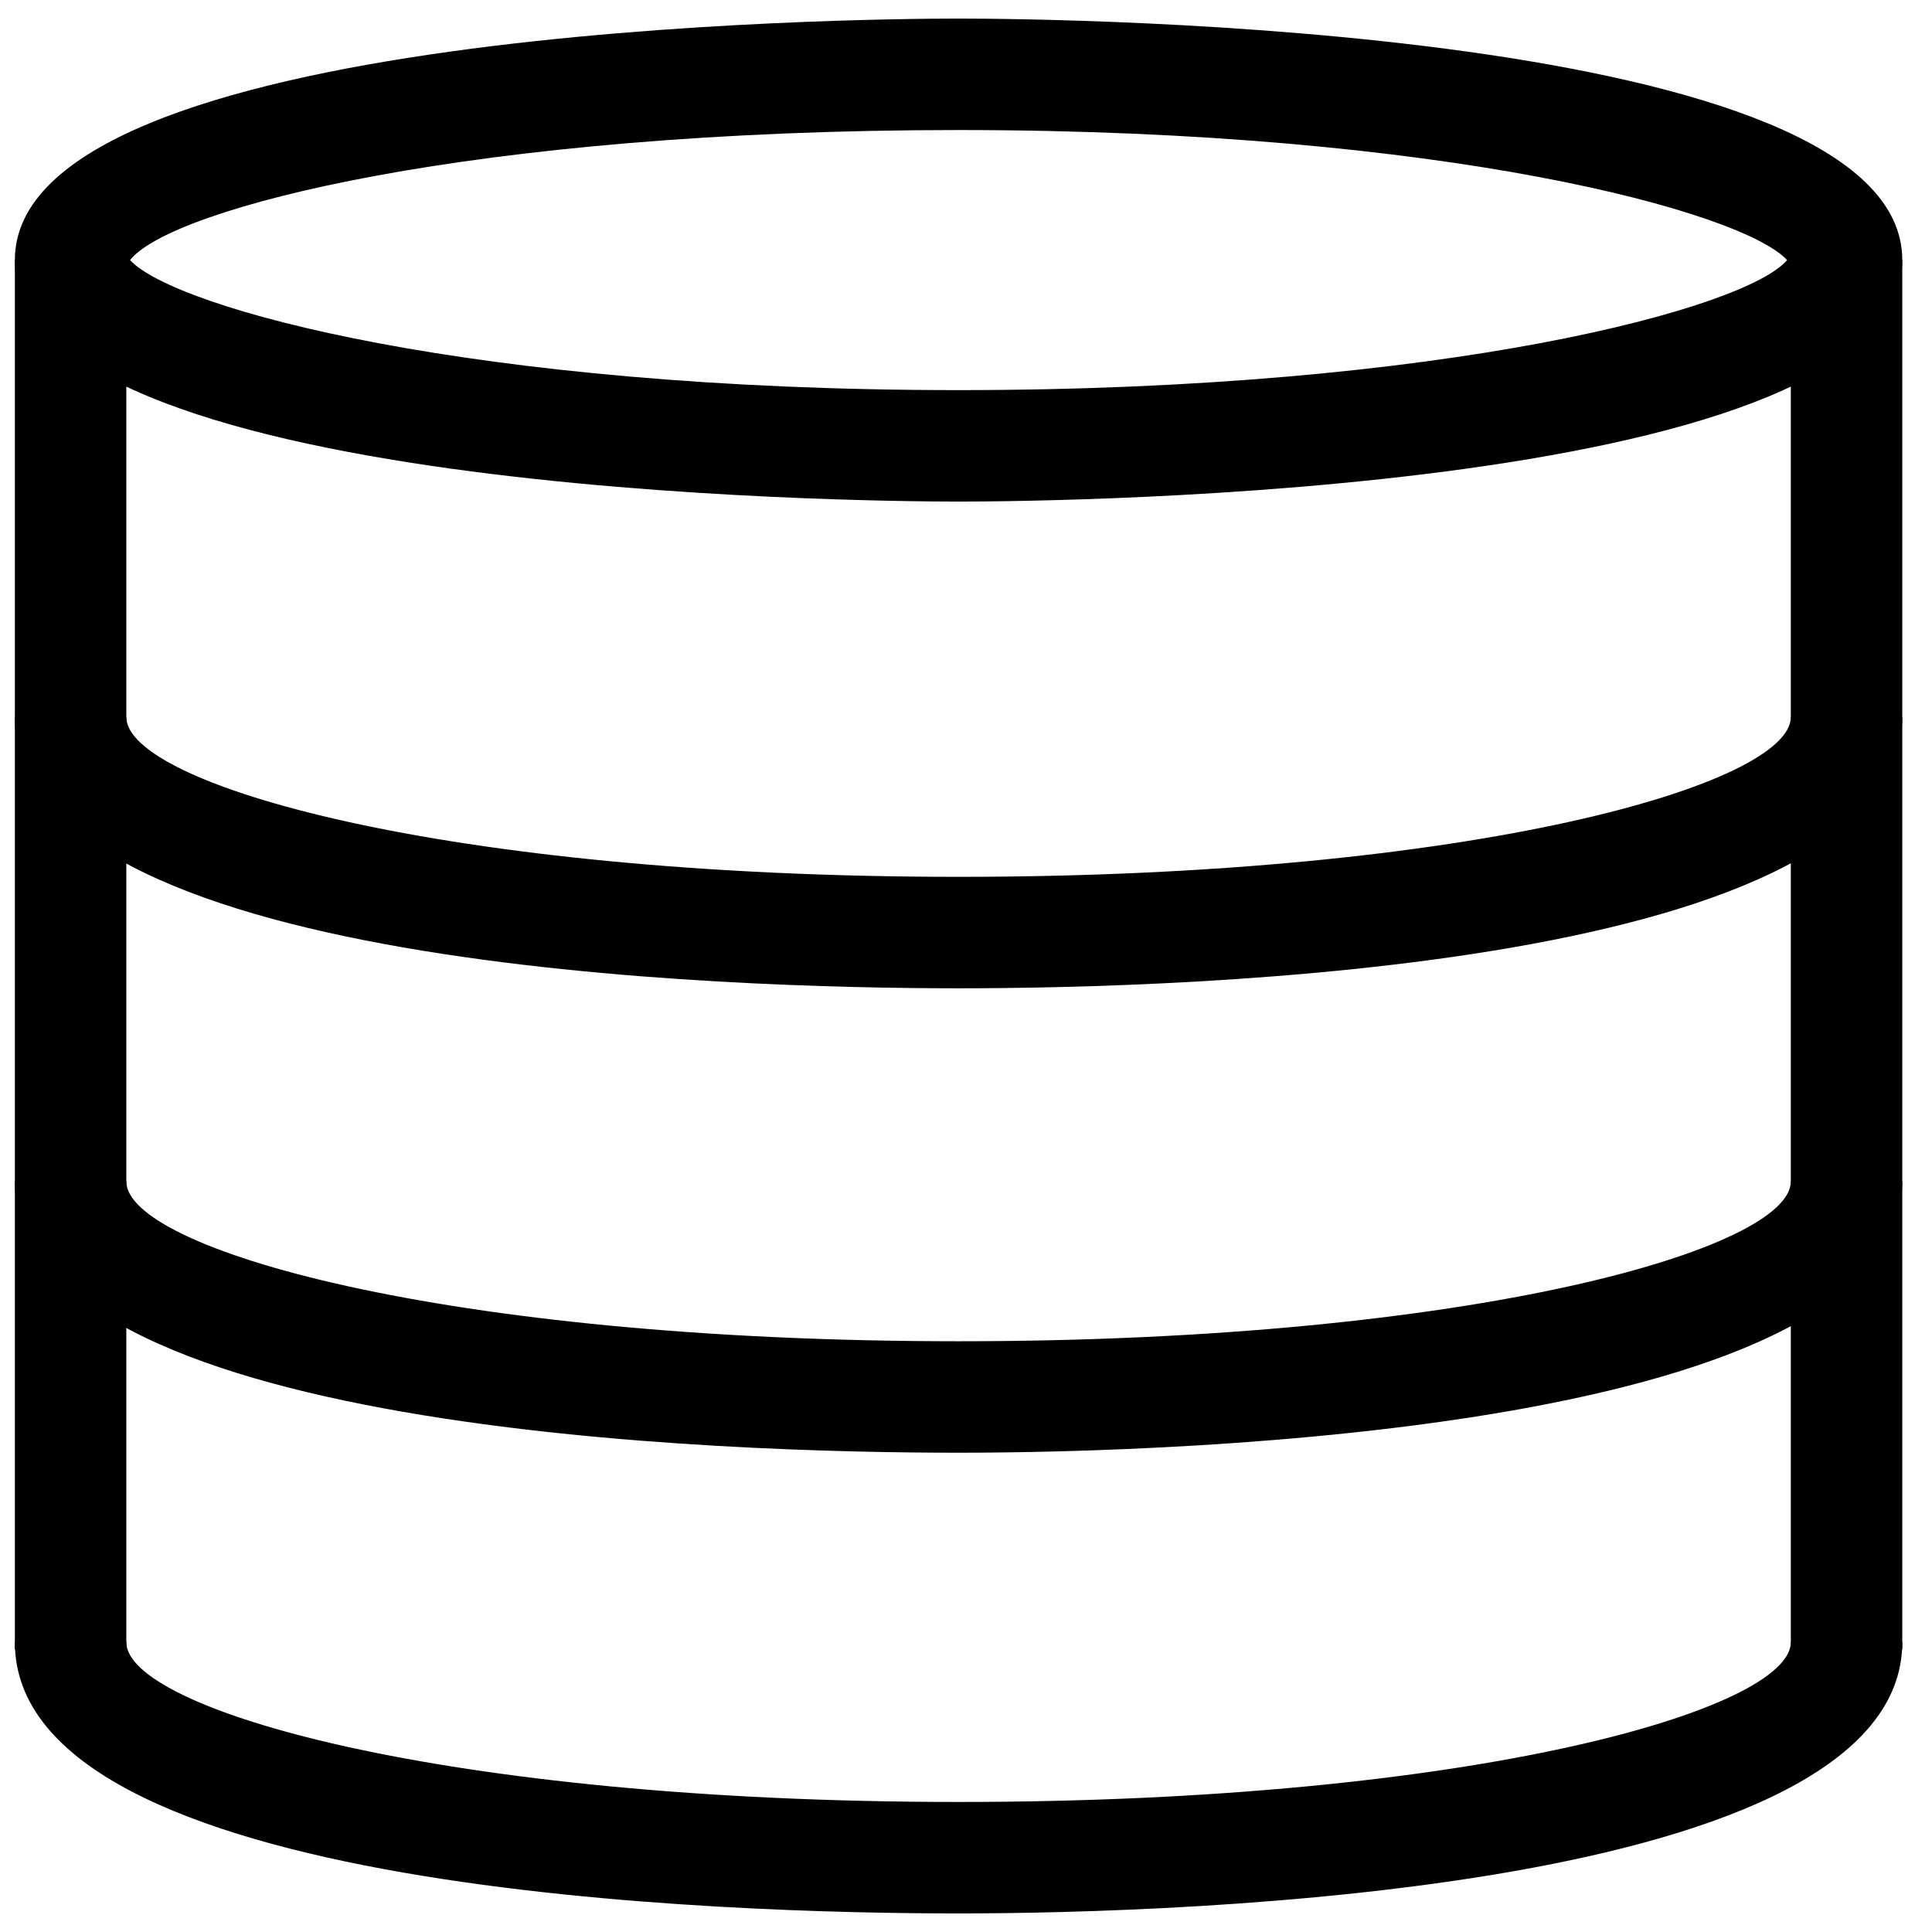
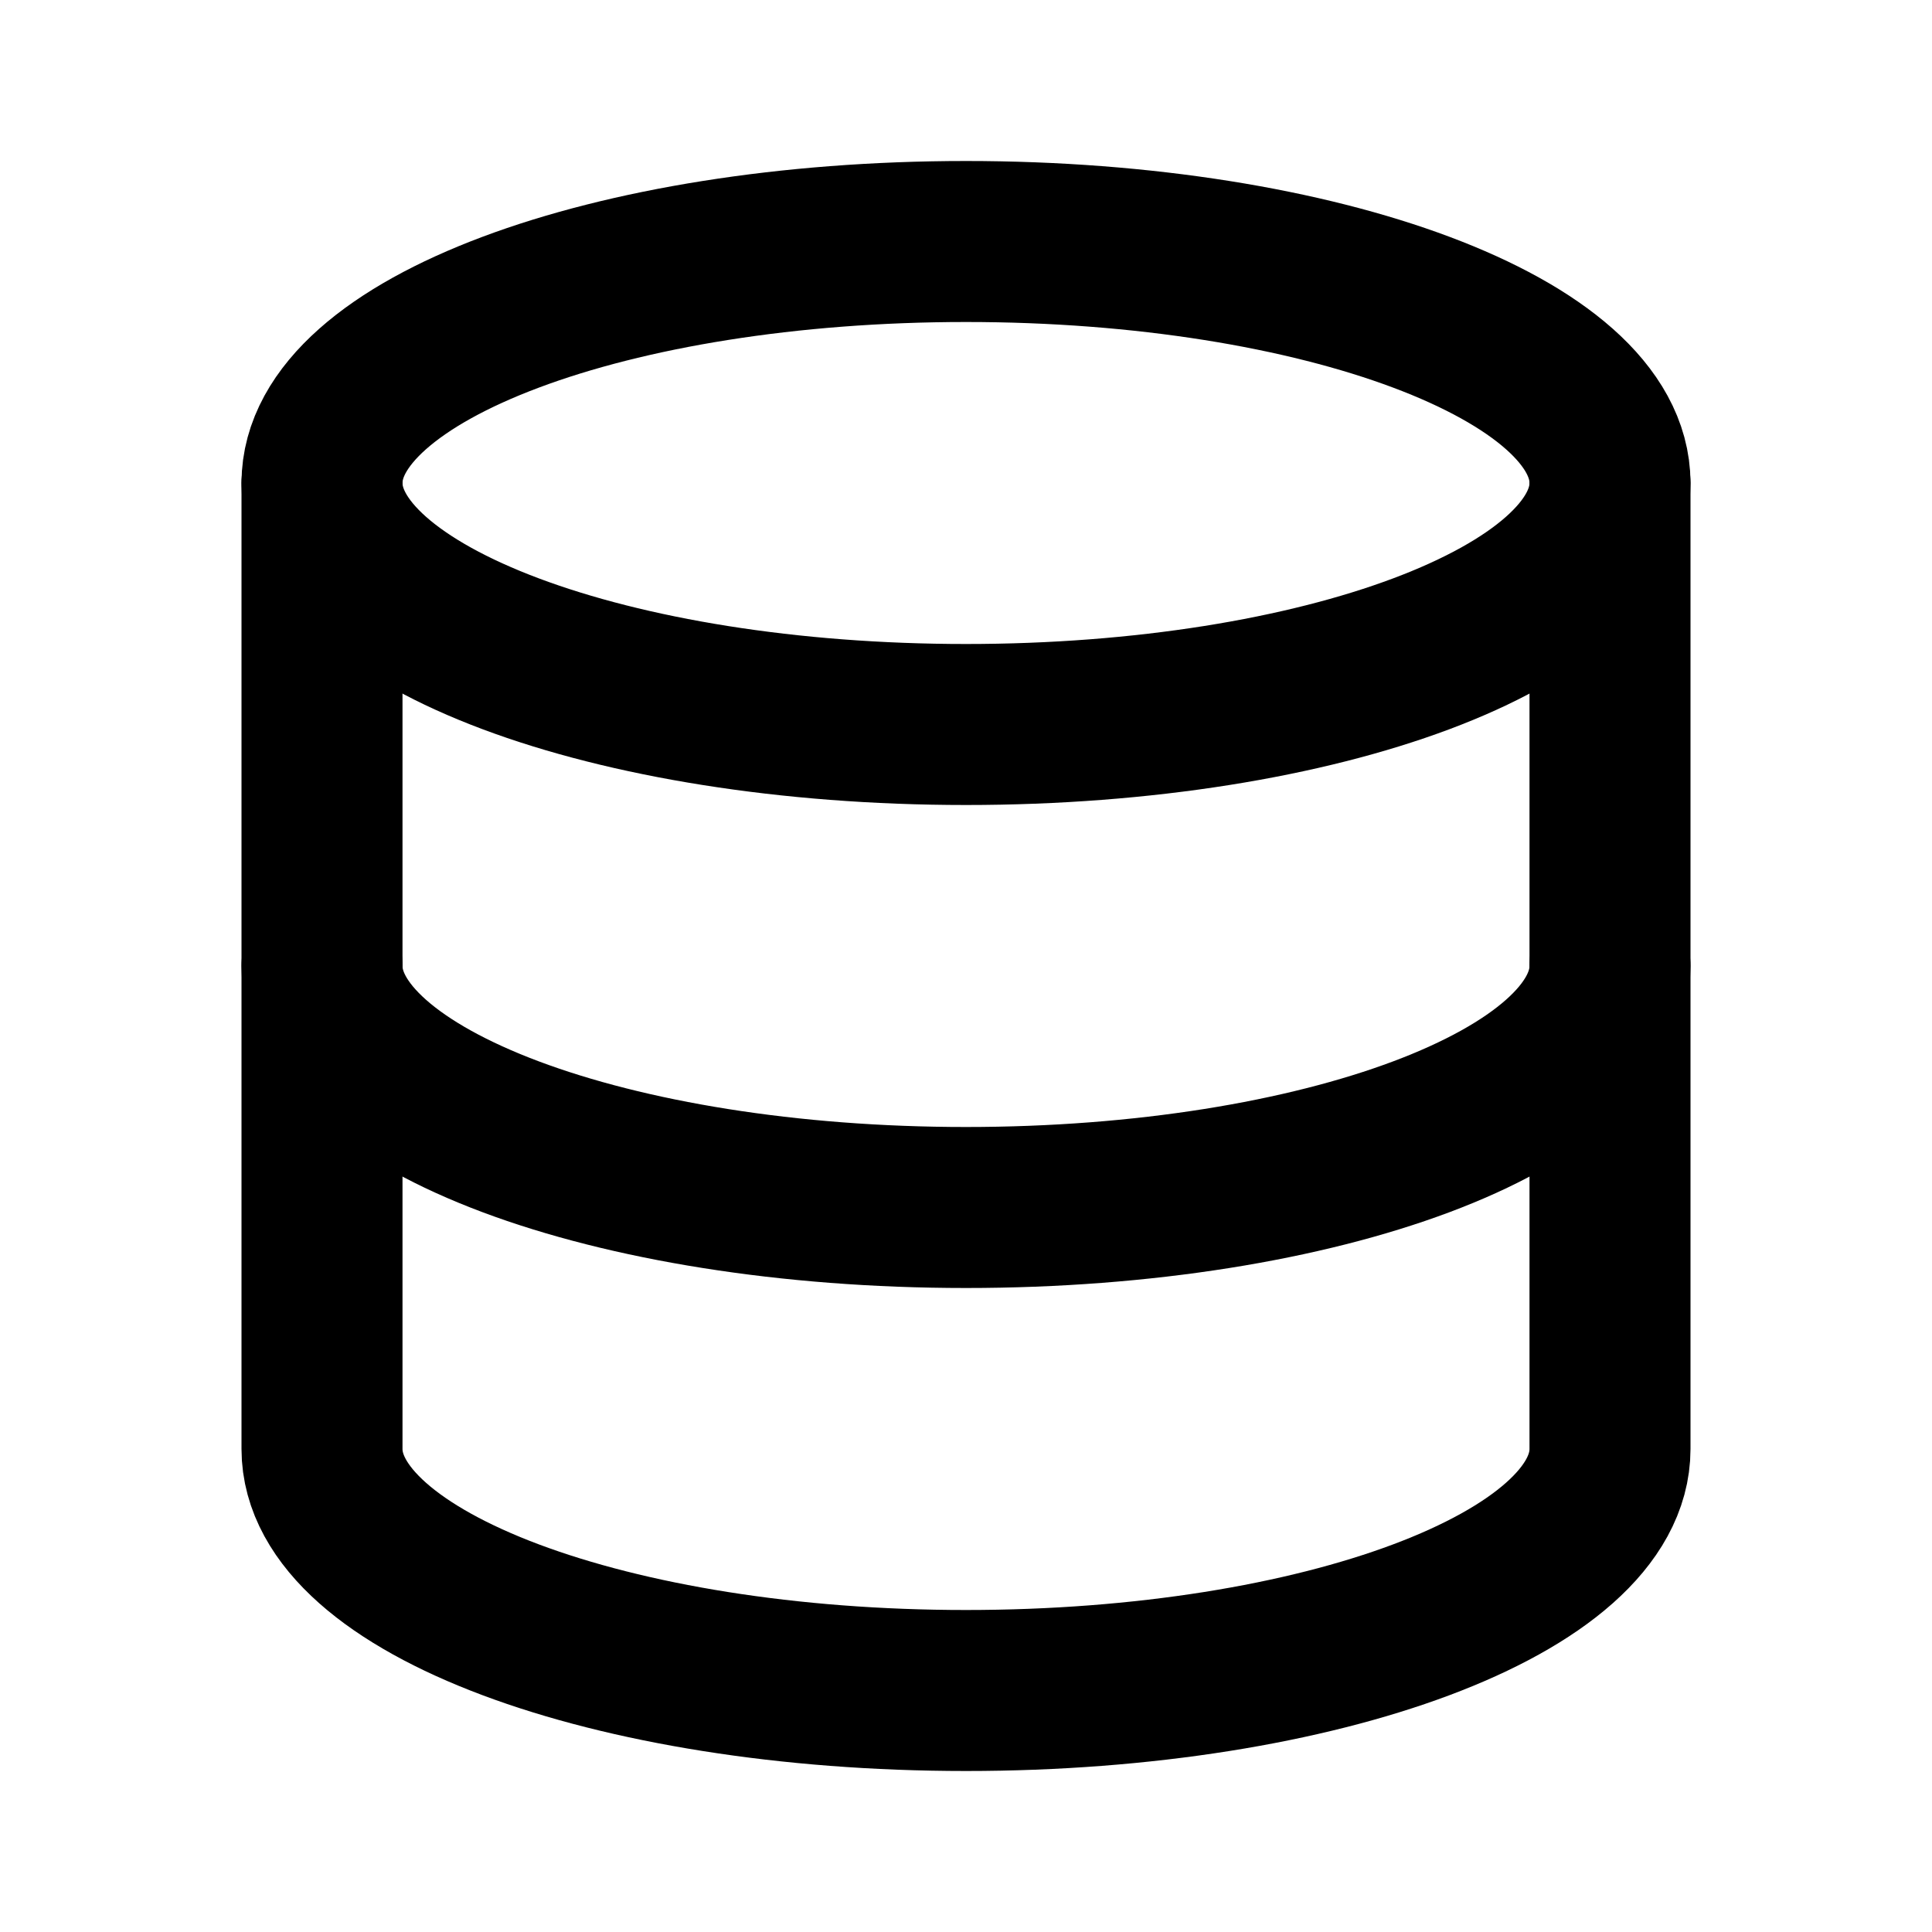
- <svg xmlns="http://www.w3.org/2000/svg" width="52px" height="52px" viewBox="0 0 52 52" version="1.1">
-   <defs />
-   <g id="Page-1" stroke="none" stroke-width="1" fill="none" fill-rule="evenodd">
-     <g id="Data" fill="#000000">
-       <path d="M25.8,13.5 C23.2,13.5 0.4,13.3 0.4,7 C0.4,0.7 23.2,0.5 25.8,0.5 C28.4,0.5 51.2,0.7 51.2,7 C51.2,13.3 28.4,13.5 25.8,13.5 Z M3.5,7 C4.7,8.3 12.7,10.5 25.8,10.5 C38.9,10.5 47,8.3 48.1,7 C46.9,5.7 38.9,3.5 25.8,3.5 C12.7,3.5 4.6,5.6 3.5,7 Z" id="Shape" />
-       <rect id="Rectangle-path" x="48.2" y="7" width="3" height="37.4" />
-       <rect id="Rectangle-path" x="0.4" y="7" width="3" height="37.4" />
-       <path d="M25.8,26.6 C19.8,26.6 0.4,26.1 0.4,19.3 L3.4,19.3 C3.4,21.1 11.9,23.6 25.8,23.6 C39.7,23.6 48.2,21.1 48.2,19.3 L51.2,19.3 C51.2,26.1 31.7,26.6 25.8,26.6 Z" id="Shape" />
-       <path d="M25.8,39.1 C19.8,39.1 0.4,38.6 0.4,31.8 L3.4,31.8 C3.4,33.6 11.9,36.1 25.8,36.1 C39.7,36.1 48.2,33.6 48.2,31.8 L51.2,31.8 C51.2,38.5 31.7,39.1 25.8,39.1 Z" id="Shape" />
-       <path d="M25.8,51.5 C19.8,51.5 0.4,51 0.4,44.2 L3.4,44.2 C3.4,46 11.9,48.5 25.8,48.5 C39.7,48.5 48.2,46 48.2,44.2 L51.2,44.2 C51.2,50.9 31.8,51.5 25.8,51.5 Z" id="Shape" />
-     </g>
-   </g>
+ <svg xmlns="http://www.w3.org/2000/svg" width="24" height="24" viewBox="0 0 24 24" fill="none" stroke="currentColor" stroke-width="2" stroke-linecap="round" stroke-linejoin="round" class="icon icon-tabler icons-tabler-outline icon-tabler-database">
+   <path stroke="none" d="M0 0h24v24H0z" fill="none" />
+   <path d="M12 6m-8 0a8 3 0 1 0 16 0a8 3 0 1 0 -16 0" />
+   <path d="M4 6v6a8 3 0 0 0 16 0v-6" />
+   <path d="M4 12v6a8 3 0 0 0 16 0v-6" />
</svg>
